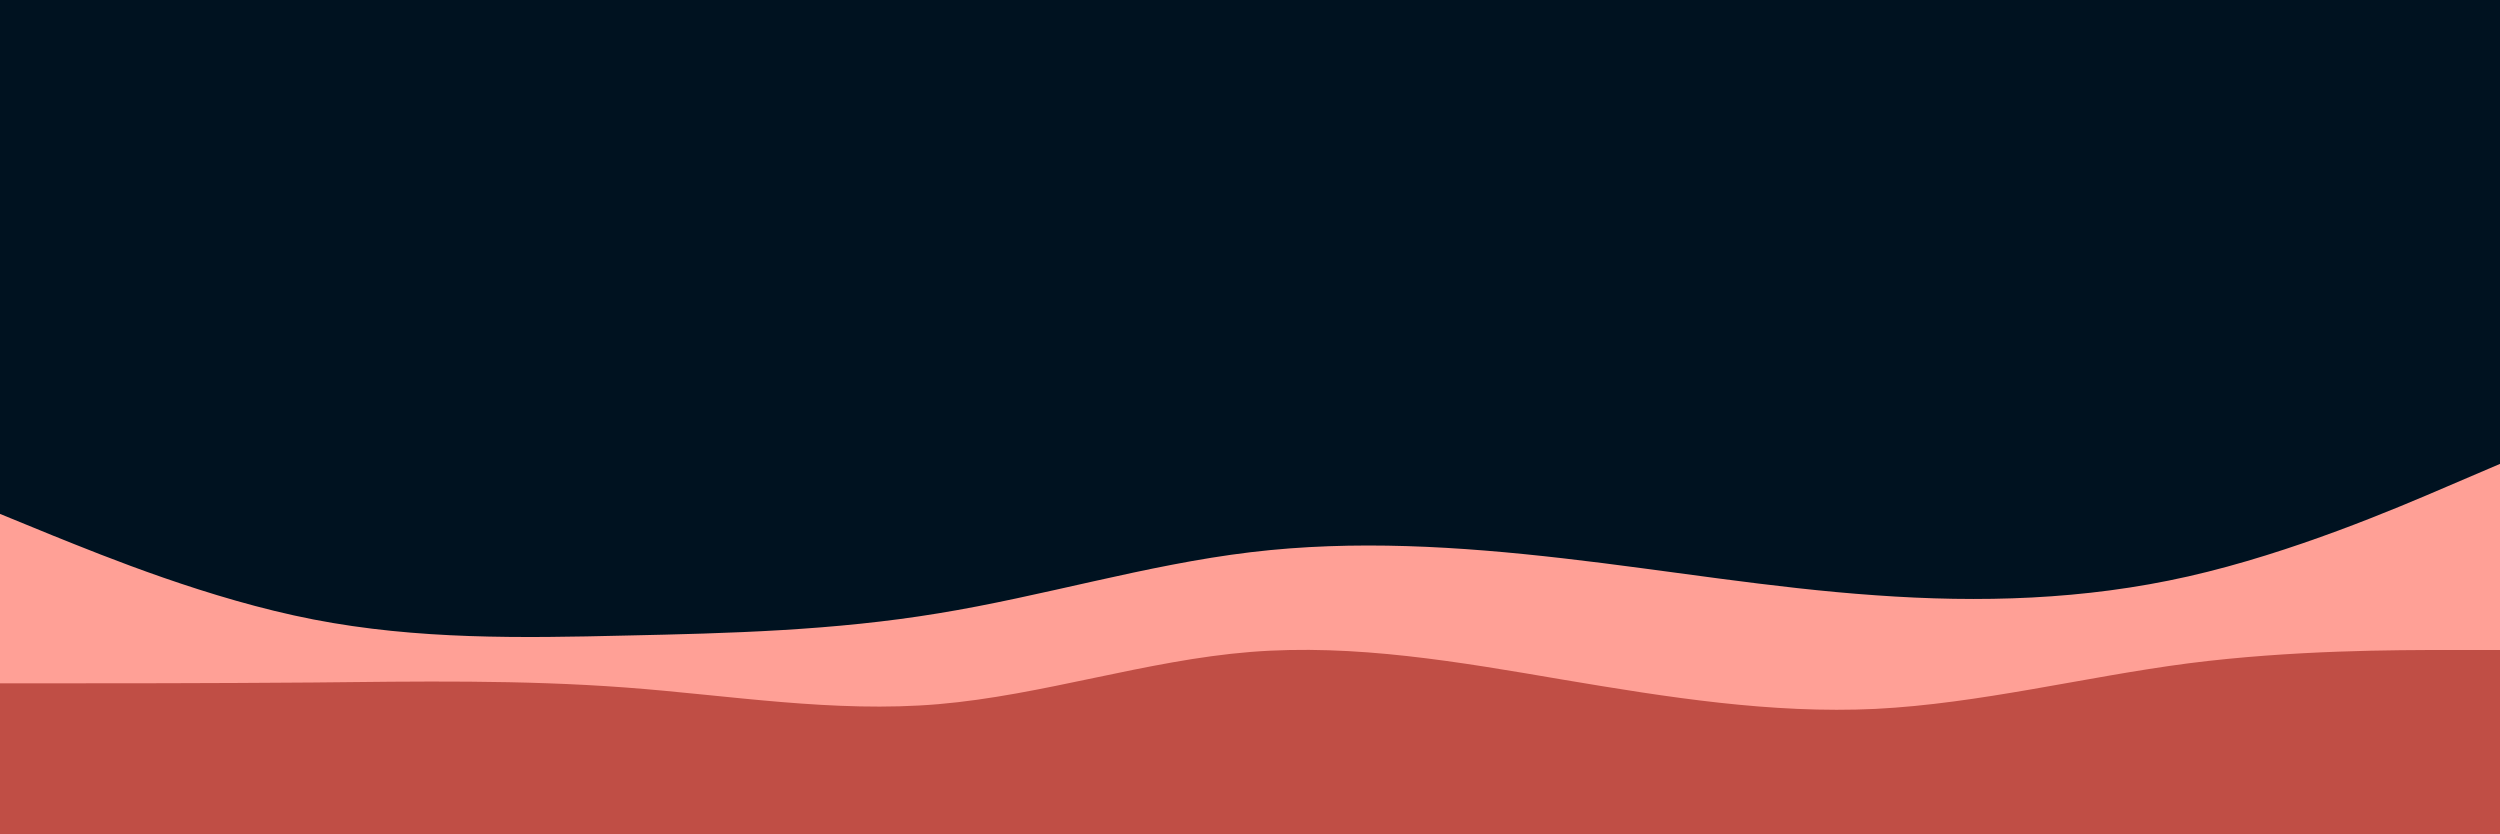
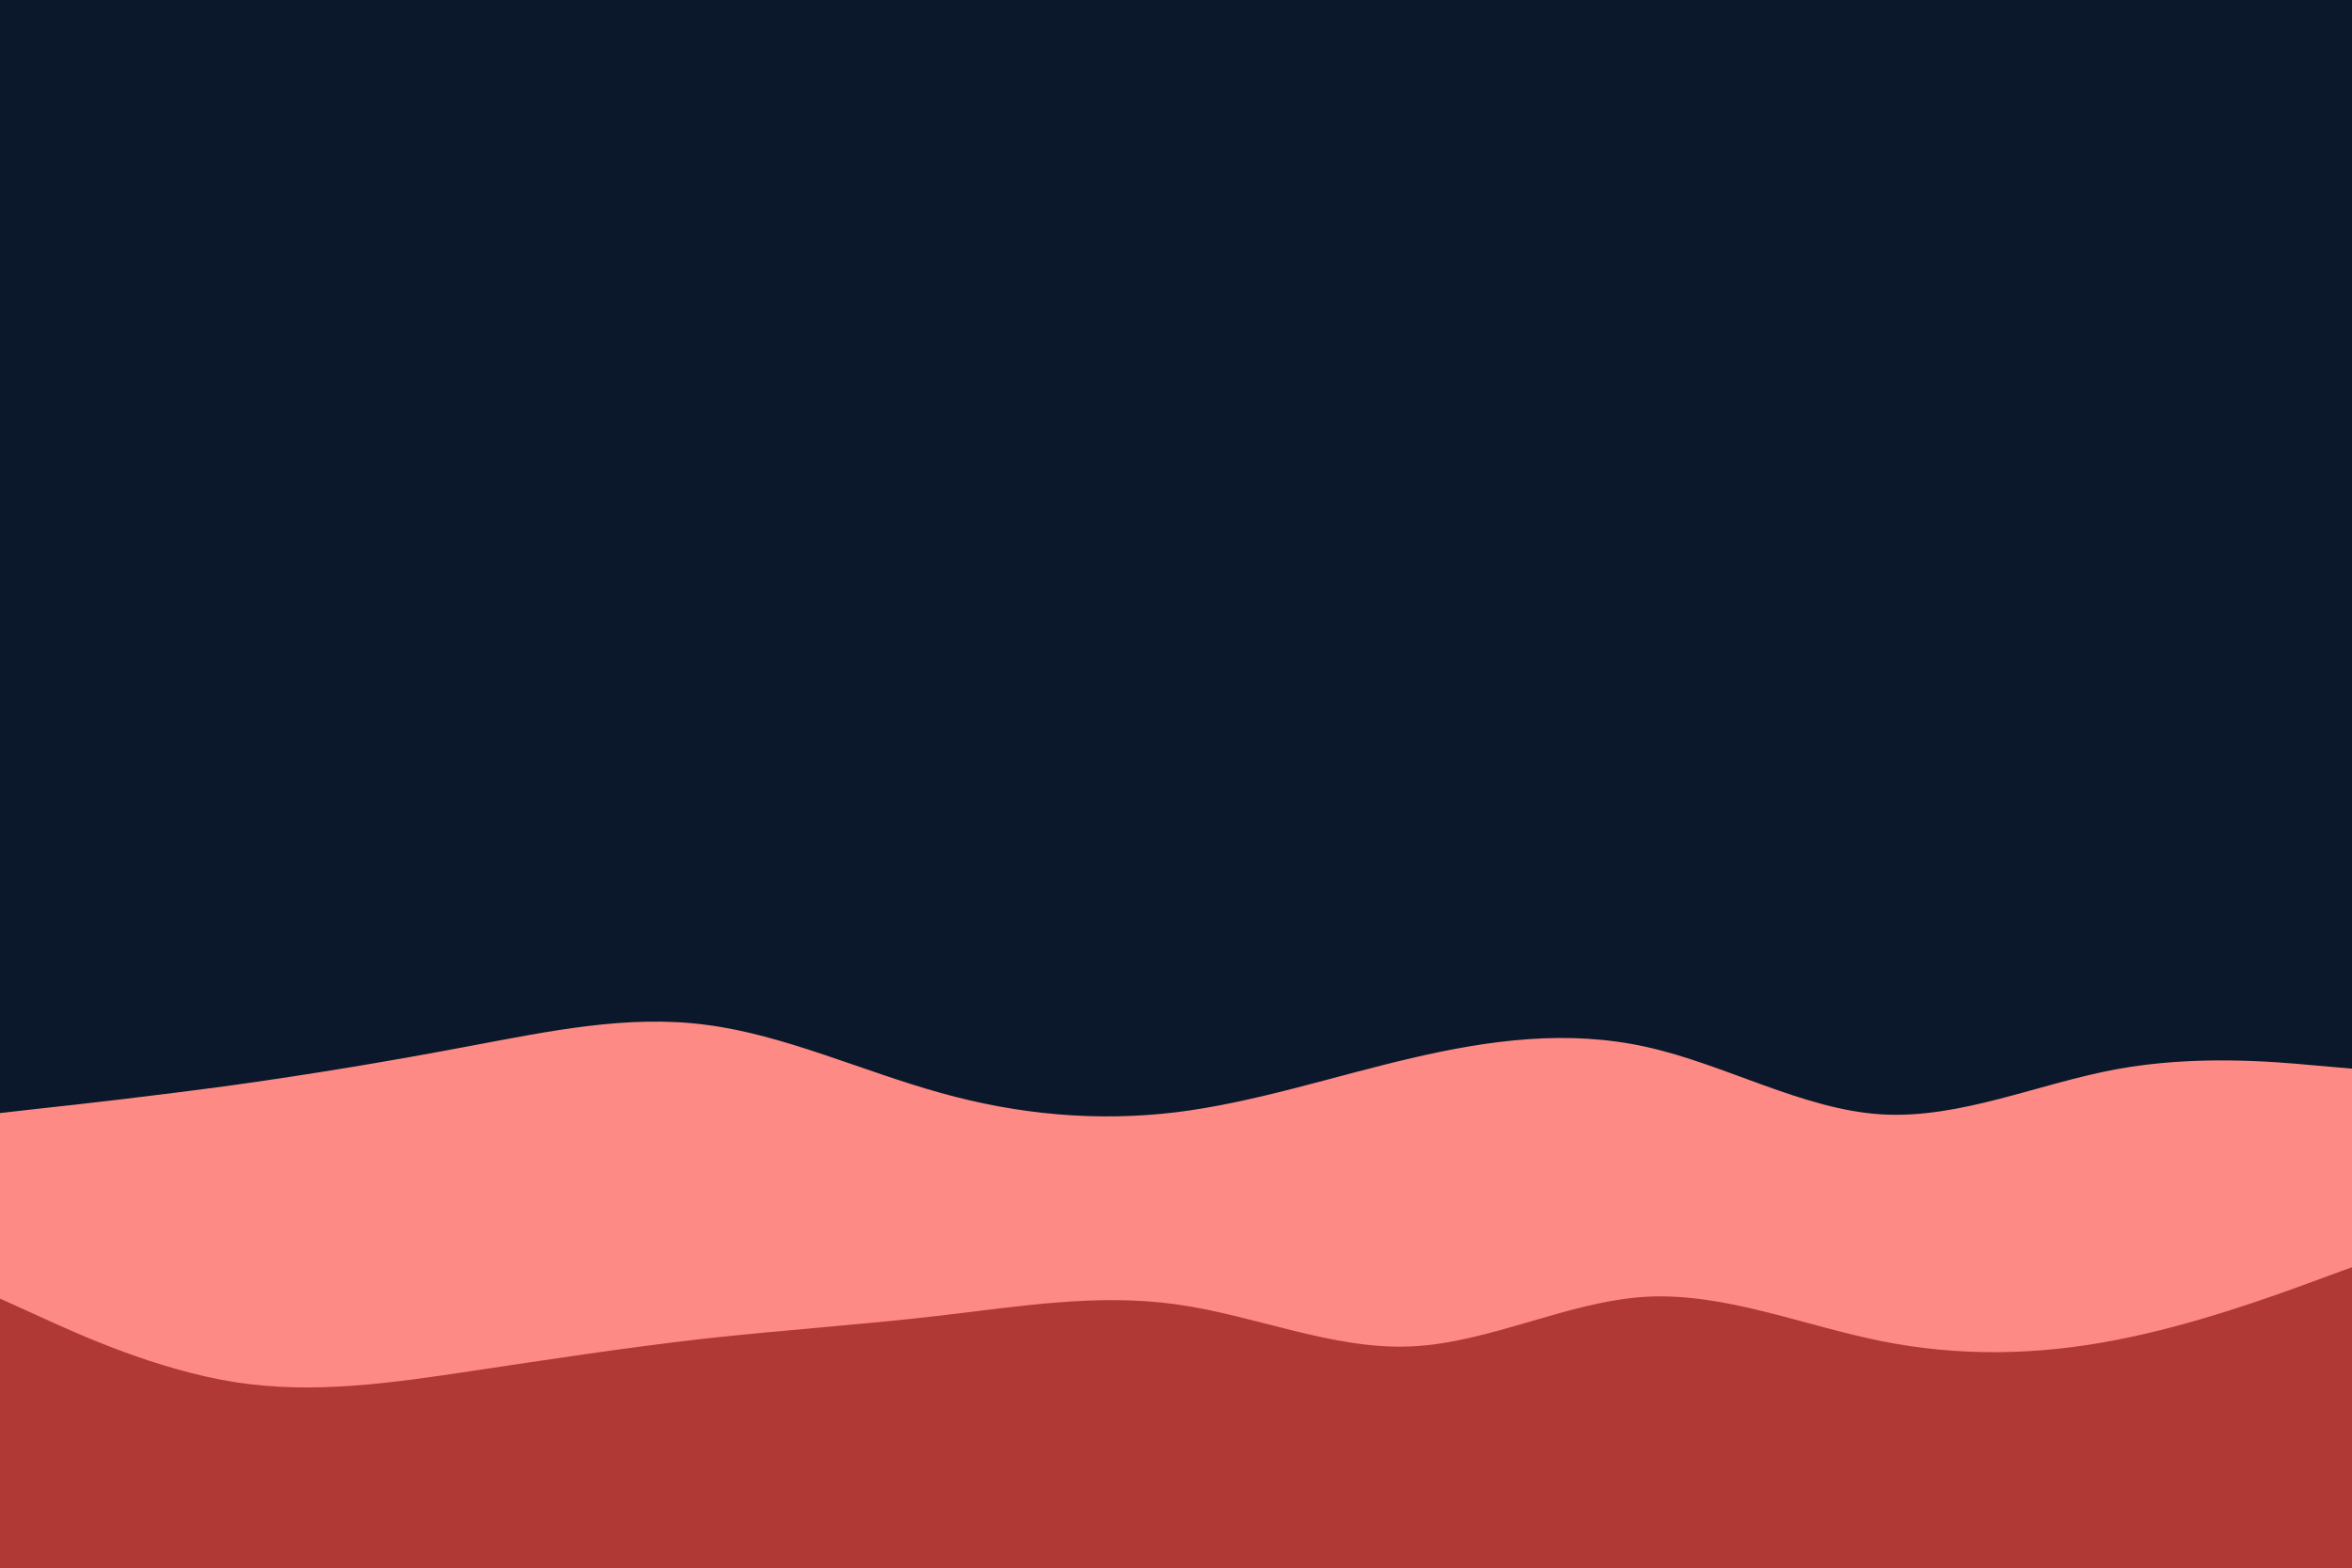
- <svg xmlns="http://www.w3.org/2000/svg" id="visual" viewBox="0 0 900 300" width="900" height="300" version="1.1">
-   <rect x="0" y="0" width="900" height="300" fill="#001220" />
-   <path d="M0 185L18.8 192.7C37.7 200.3 75.3 215.7 112.8 223C150.3 230.3 187.7 229.7 225.2 228.8C262.7 228 300.3 227 337.8 220.8C375.3 214.7 412.7 203.3 450.2 198.8C487.7 194.3 525.3 196.7 562.8 201C600.3 205.3 637.7 211.7 675.2 214.3C712.7 217 750.3 216 787.8 207.5C825.3 199 862.7 183 881.3 175L900 167L900 301L881.3 301C862.7 301 825.3 301 787.8 301C750.3 301 712.7 301 675.2 301C637.7 301 600.3 301 562.8 301C525.3 301 487.7 301 450.2 301C412.7 301 375.3 301 337.8 301C300.3 301 262.7 301 225.2 301C187.7 301 150.3 301 112.8 301C75.3 301 37.7 301 18.8 301L0 301Z" fill="#ffa096" />
-   <path d="M0 246L18.8 246C37.7 246 75.3 246 112.8 245.7C150.3 245.3 187.7 244.7 225.2 247.5C262.7 250.3 300.3 256.7 337.8 253.5C375.3 250.3 412.7 237.7 450.2 234.7C487.7 231.7 525.3 238.3 562.8 244.7C600.3 251 637.7 257 675.2 255.2C712.7 253.3 750.3 243.7 787.8 238.8C825.3 234 862.7 234 881.3 234L900 234L900 301L881.3 301C862.7 301 825.3 301 787.8 301C750.3 301 712.7 301 675.2 301C637.7 301 600.3 301 562.8 301C525.3 301 487.7 301 450.2 301C412.7 301 375.3 301 337.8 301C300.3 301 262.7 301 225.2 301C187.7 301 150.3 301 112.8 301C75.3 301 37.7 301 18.8 301L0 301Z" fill="#c04e45" />
+ <svg xmlns="http://www.w3.org/2000/svg" id="visual" viewBox="0 0 900 600" width="900" height="600" version="1.1">
+   <rect x="0" y="0" width="900" height="600" fill="#0b182b" />
+   <path d="M0 426L15 424.3C30 422.7 60 419.3 90 415.2C120 411 150 406 180 400.3C210 394.7 240 388.3 270 392.2C300 396 330 410 360 418.3C390 426.7 420 429.3 450 425.7C480 422 510 412 540 405C570 398 600 394 630 400.7C660 407.3 690 424.7 720 426.5C750 428.3 780 414.7 810 409.2C840 403.7 870 406.3 885 407.7L900 409L900 601L885 601C870 601 840 601 810 601C780 601 750 601 720 601C690 601 660 601 630 601C600 601 570 601 540 601C510 601 480 601 450 601C420 601 390 601 360 601C330 601 300 601 270 601C240 601 210 601 180 601C150 601 120 601 90 601C60 601 30 601 15 601L0 601Z" fill="#fd8a84" />
+   <path d="M0 497L15 503.8C30 510.7 60 524.3 90 529C120 533.7 150 529.3 180 524.8C210 520.3 240 515.7 270 512.3C300 509 330 507 360 503.5C390 500 420 495 450 499.2C480 503.3 510 516.7 540 515.3C570 514 600 498 630 496.3C660 494.7 690 507.3 720 513.3C750 519.3 780 518.7 810 512.8C840 507 870 496 885 490.5L900 485L900 601L885 601C870 601 840 601 810 601C780 601 750 601 720 601C690 601 660 601 630 601C600 601 570 601 540 601C510 601 480 601 450 601C420 601 390 601 360 601C330 601 300 601 270 601C240 601 210 601 180 601C150 601 120 601 90 601C60 601 30 601 15 601L0 601Z" fill="#b03935" />
</svg>
